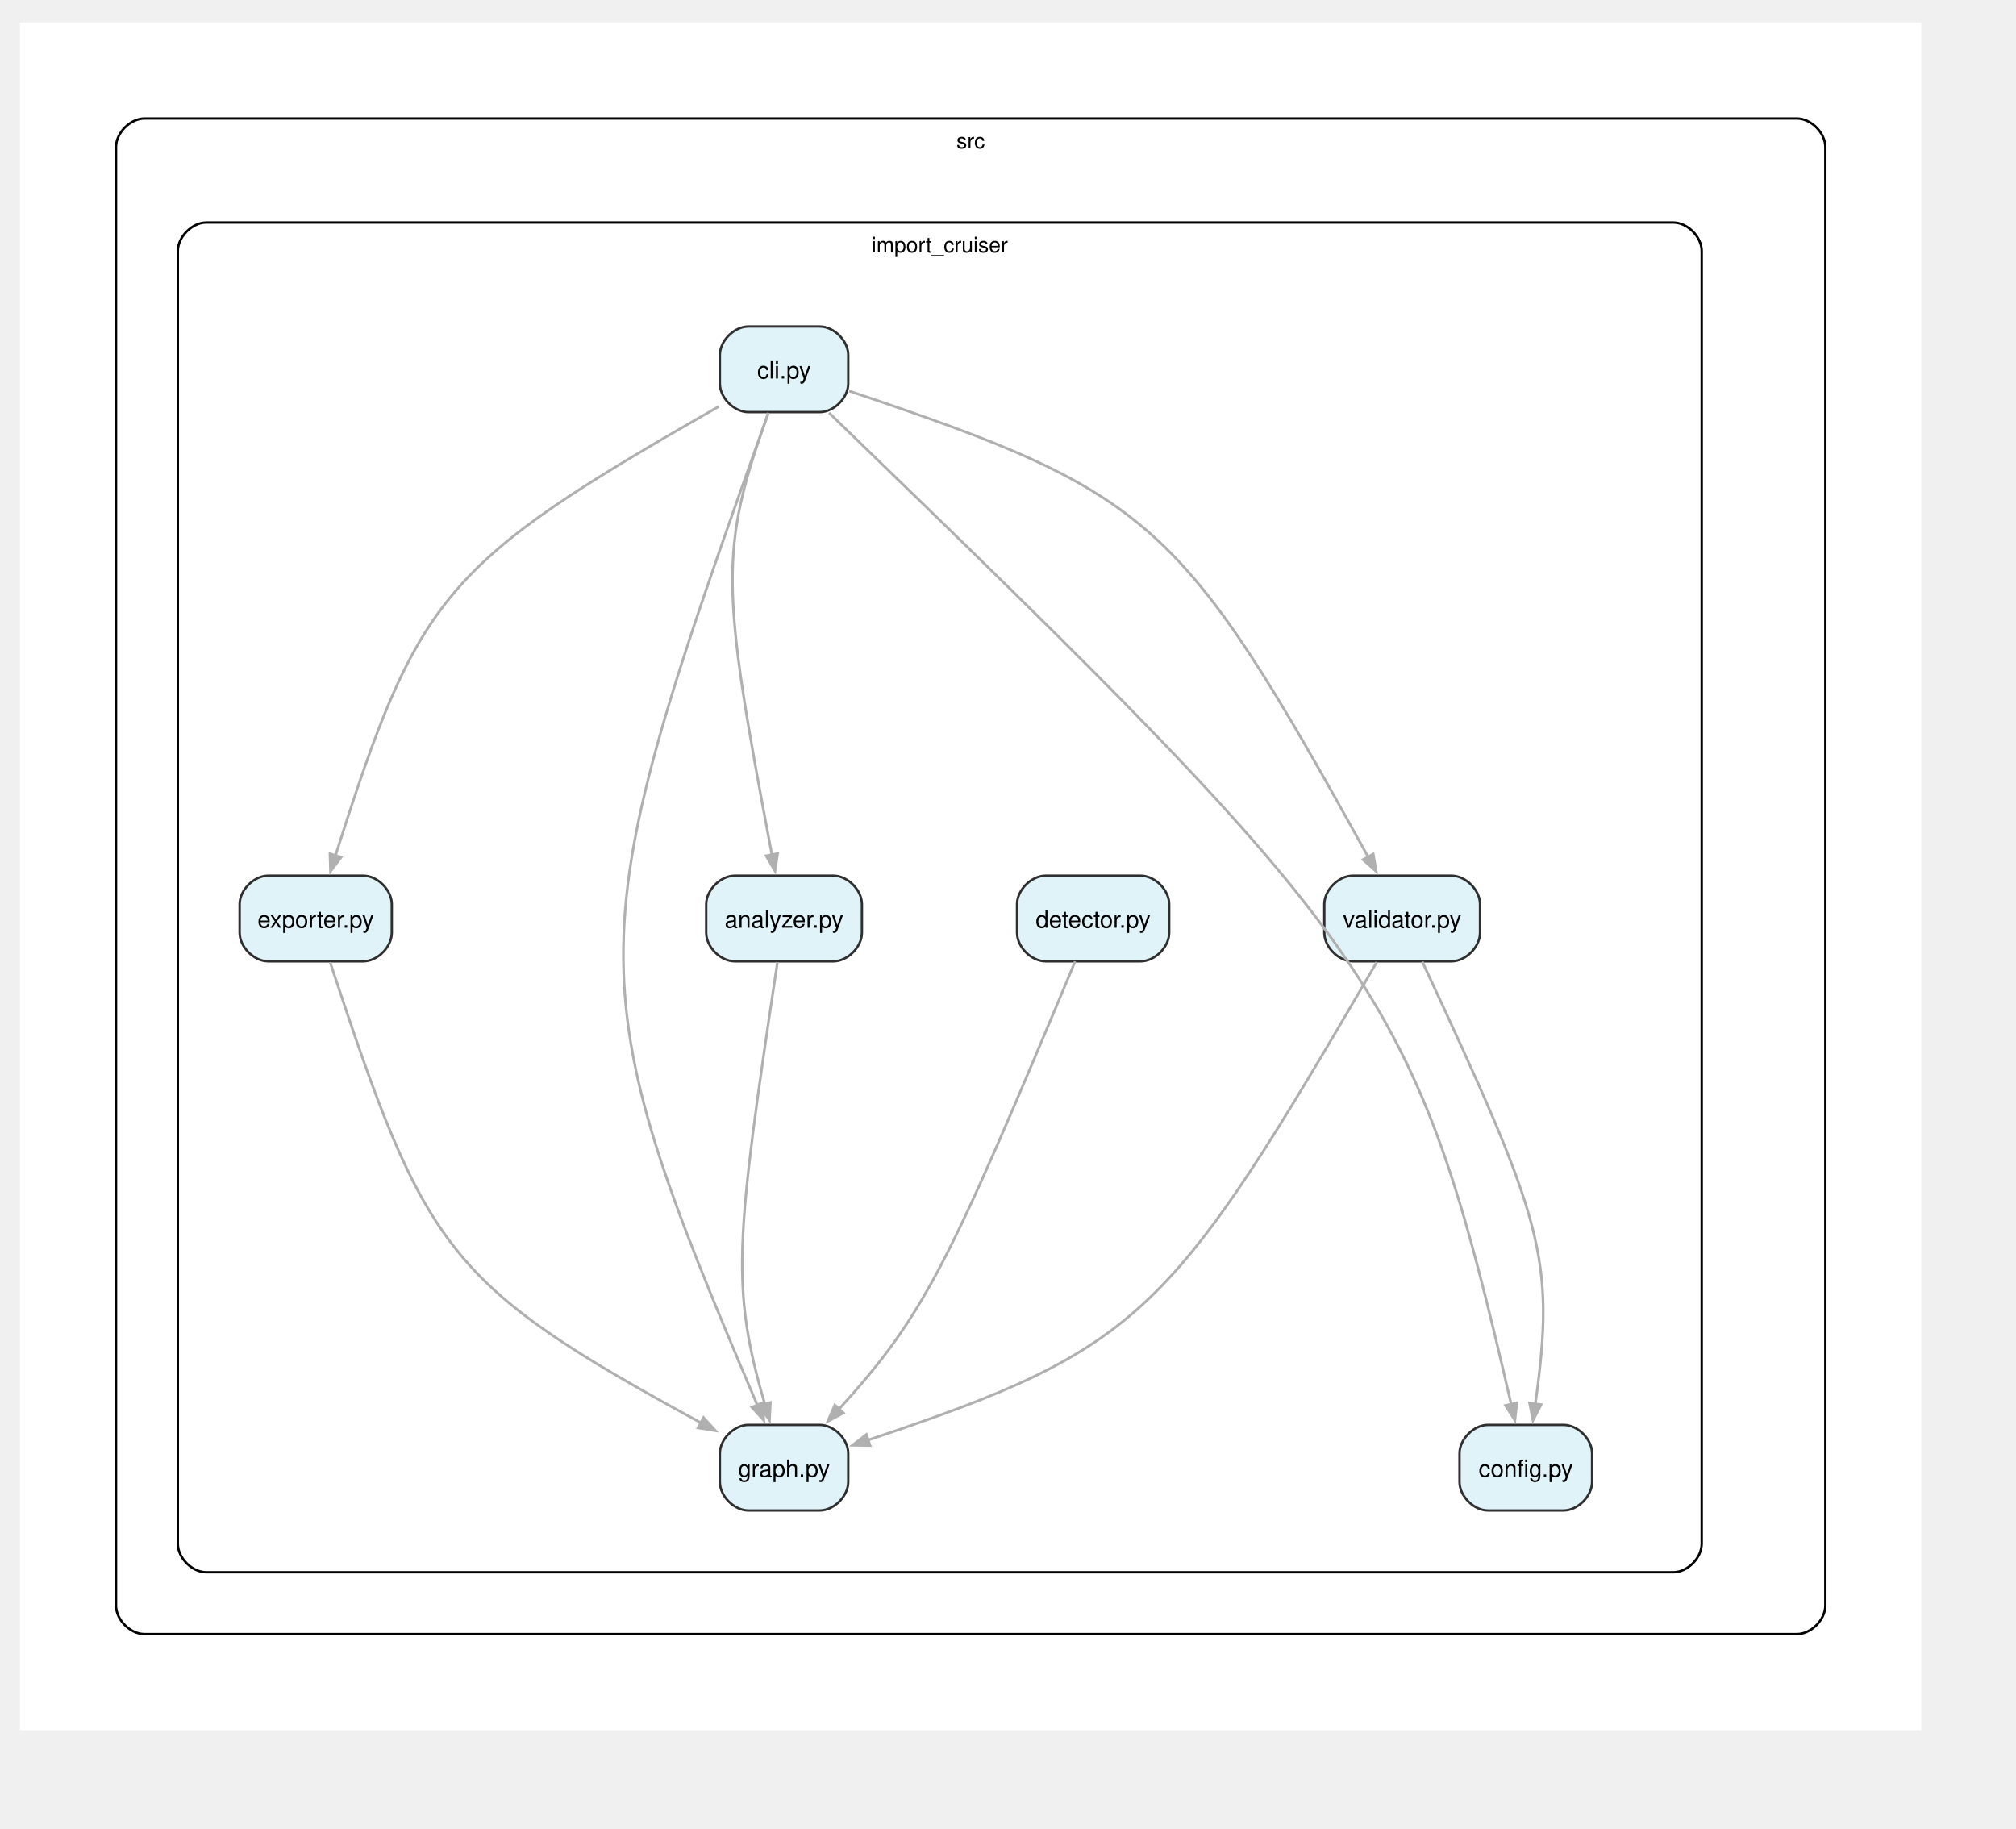
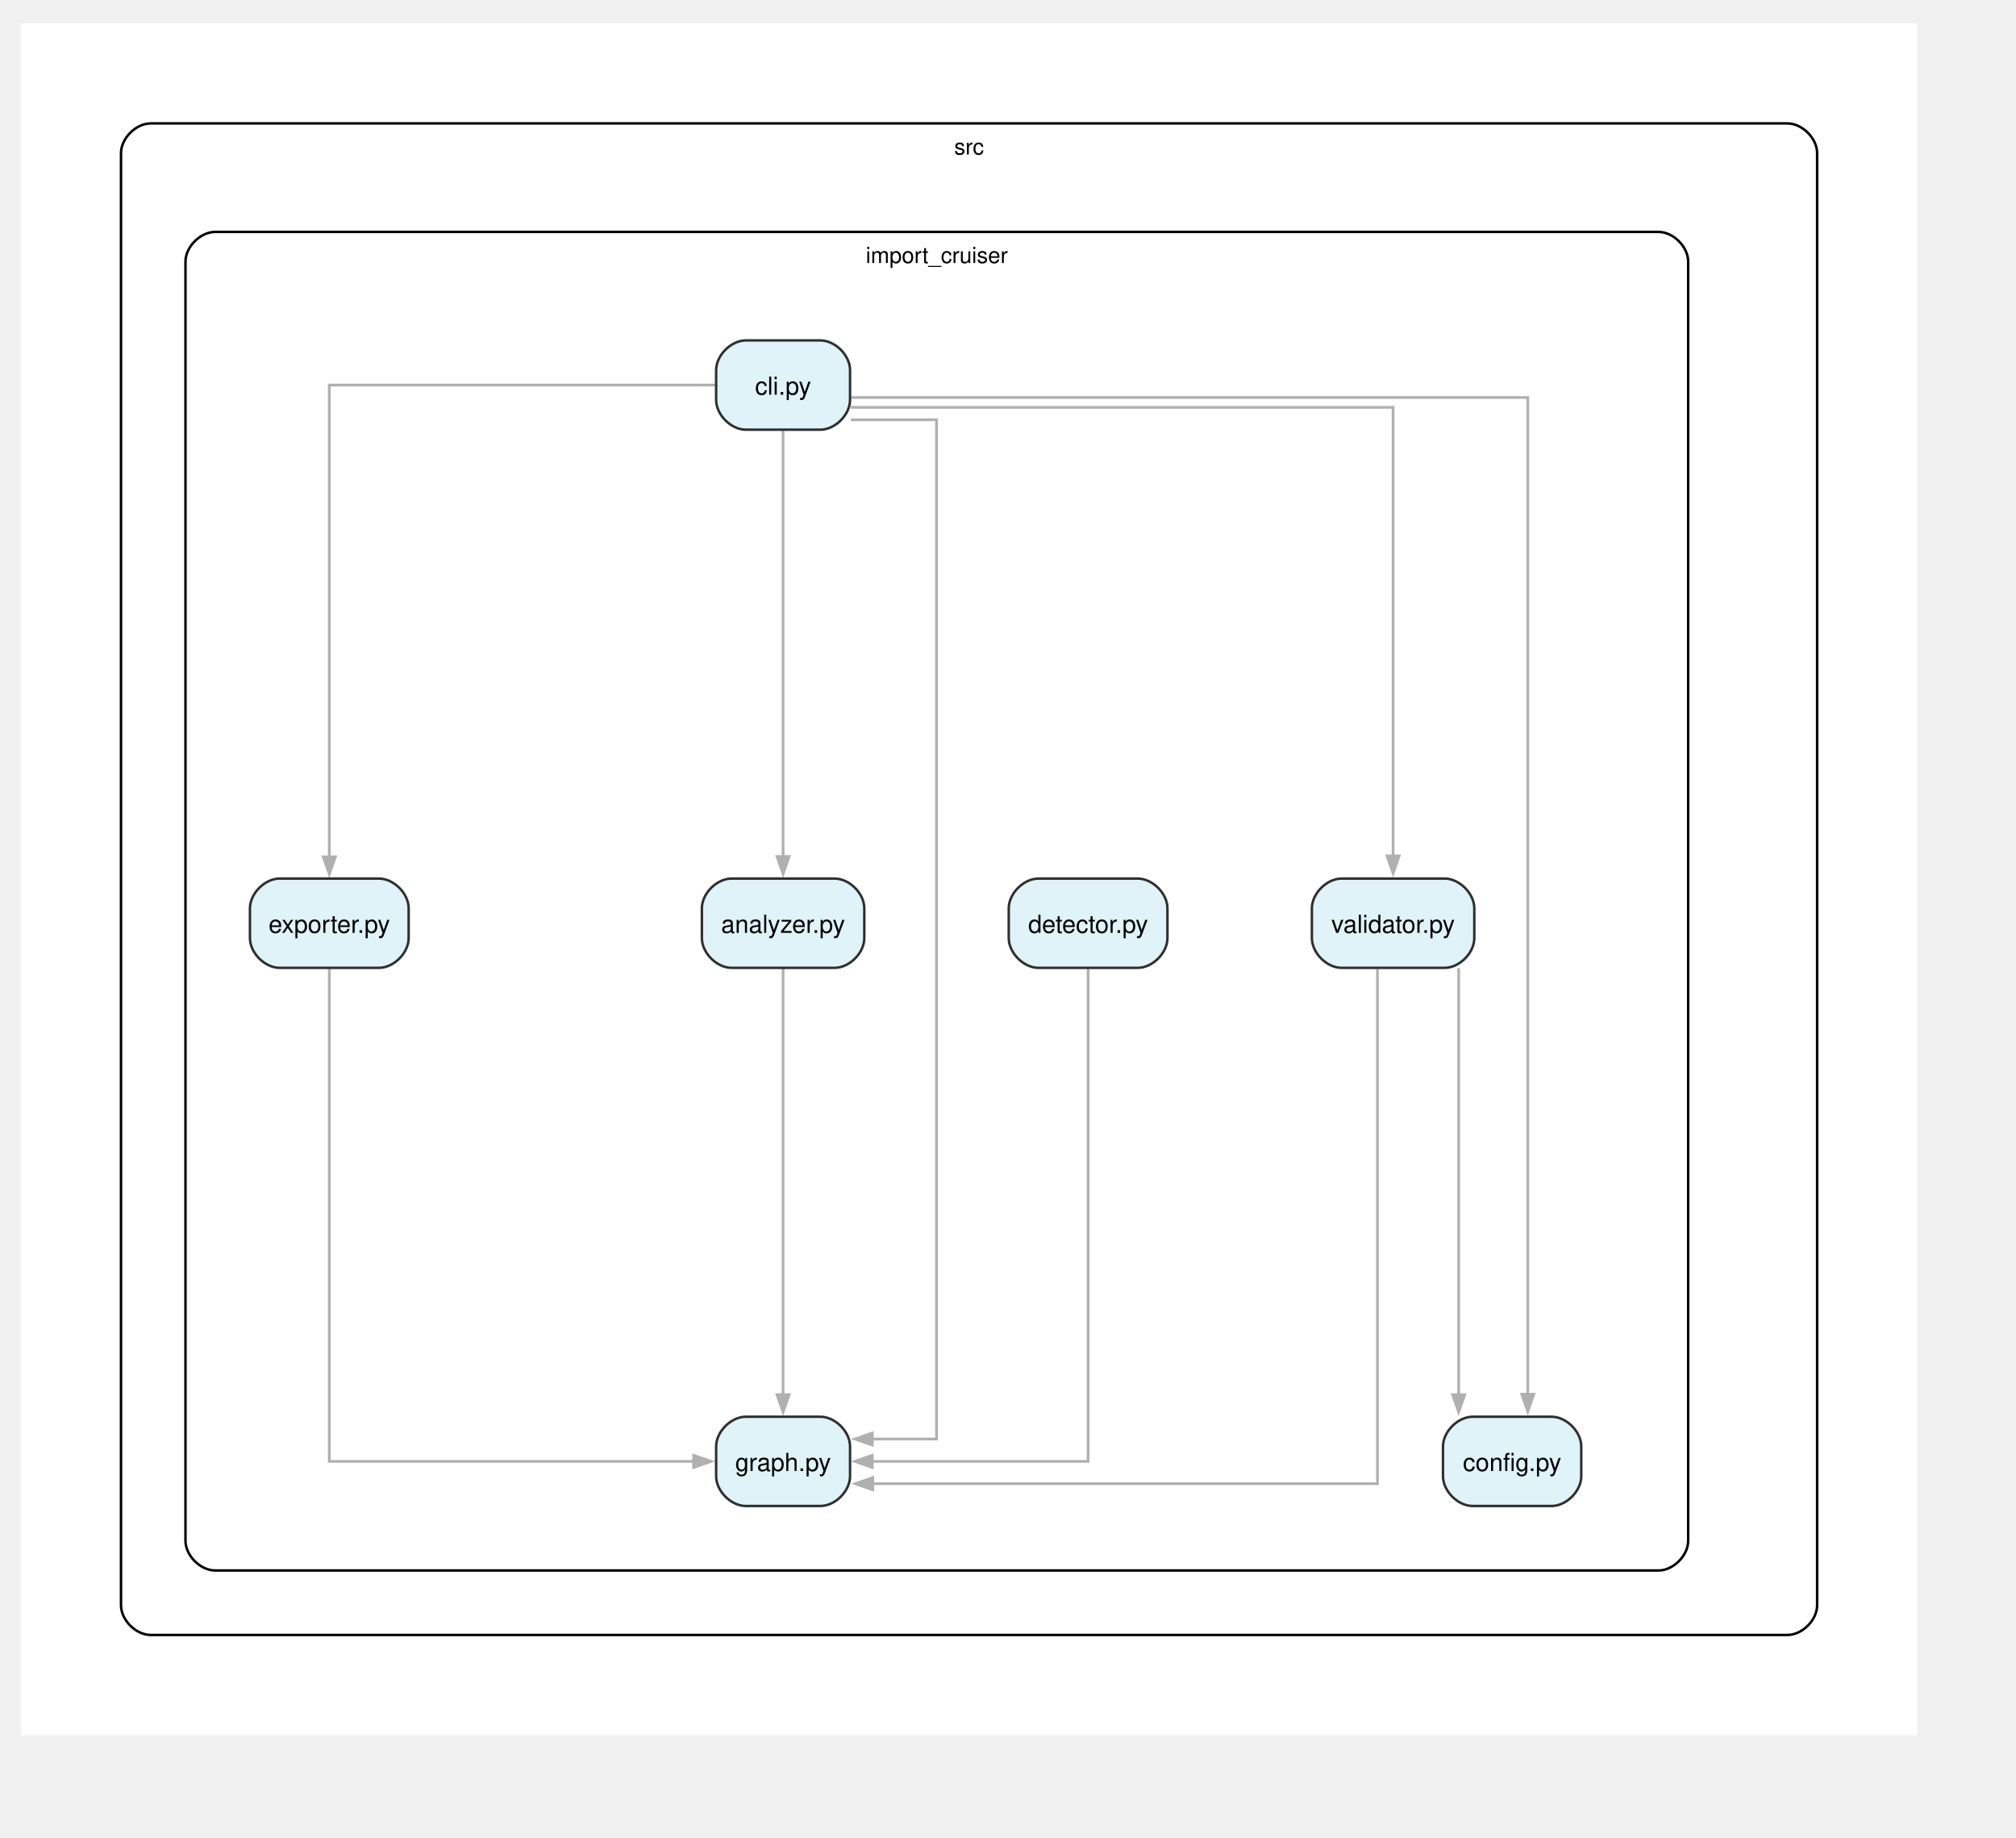
- <svg xmlns="http://www.w3.org/2000/svg" xmlns:xlink="http://www.w3.org/1999/xlink" width="881pt" height="799pt" viewBox="24.00 24.00 848.00 767.00">
-   <g id="graph0" class="graph" transform="scale(1 1) rotate(0) translate(64.8 718.3)">
-     <polygon fill="white" stroke="none" points="-32.4,32.4 -32.4,-685.9 767.4,-685.9 767.4,32.4 -32.4,32.4" />
+ <svg xmlns="http://www.w3.org/2000/svg" xmlns:xlink="http://www.w3.org/1999/xlink" width="846pt" height="771pt" viewBox="24.00 24.00 813.00 739.00">
+   <g id="graph0" class="graph" transform="scale(1 1) rotate(0) translate(64.8 690.3)">
+     <polygon fill="white" stroke="none" points="-32.4,32.4 -32.4,-657.9 732.4,-657.9 732.4,32.4 -32.4,32.4" />
    <g id="clust1" class="cluster cluster_key_src">
-       <path fill="white" stroke="black" d="M20,-8C20,-8 715,-8 715,-8 721,-8 727,-14 727,-20 727,-20 727,-633.5 727,-633.5 727,-639.5 721,-645.5 715,-645.5 715,-645.5 20,-645.5 20,-645.5 14,-645.5 8,-639.5 8,-633.5 8,-633.5 8,-20 8,-20 8,-14 14,-8 20,-8" />
-       <text xml:space="preserve" text-anchor="middle" x="367.5" y="-632.95" font-family="Helvetica,sans-Serif" font-size="9.00">src</text>
+       <path fill="white" stroke="black" d="M20,-8C20,-8 680,-8 680,-8 686,-8 692,-14 692,-20 692,-20 692,-605.5 692,-605.5 692,-611.5 686,-617.5 680,-617.5 680,-617.5 20,-617.5 20,-617.5 14,-617.5 8,-611.5 8,-605.5 8,-605.5 8,-20 8,-20 8,-14 14,-8 20,-8" />
+       <text xml:space="preserve" text-anchor="middle" x="350" y="-604.95" font-family="Helvetica,sans-Serif" font-size="9.00">src</text>
    </g>
    <g id="clust2" class="cluster cluster_key_src_import_cruiser">
-       <path fill="white" stroke="black" d="M46,-34C46,-34 663,-34 663,-34 669,-34 675,-40 675,-46 675,-46 675,-589.75 675,-589.75 675,-595.75 669,-601.75 663,-601.75 663,-601.75 46,-601.75 46,-601.75 40,-601.75 34,-595.75 34,-589.75 34,-589.75 34,-46 34,-46 34,-40 40,-34 46,-34" />
-       <text xml:space="preserve" text-anchor="middle" x="354.5" y="-589.2" font-family="Helvetica,sans-Serif" font-size="9.00">import_cruiser</text>
+       <path fill="white" stroke="black" d="M46,-34C46,-34 628,-34 628,-34 634,-34 640,-40 640,-46 640,-46 640,-561.75 640,-561.75 640,-567.75 634,-573.75 628,-573.75 628,-573.75 46,-573.75 46,-573.75 40,-573.75 34,-567.75 34,-561.75 34,-561.75 34,-46 34,-46 34,-40 40,-34 46,-34" />
+       <text xml:space="preserve" text-anchor="middle" x="337" y="-561.2" font-family="Helvetica,sans-Serif" font-size="9.00">import_cruiser</text>
+     </g>
+     <g id="edge1" class="edge">
+       <path fill="none" stroke="#b0b0b0" stroke-width="1.1" d="M275,-276.87C275,-276.87 275,-104.89 275,-104.89" />
+       <polygon fill="#b0b0b0" stroke="#b0b0b0" stroke-width="1.1" points="277.45,-104.89 275,-97.89 272.55,-104.89 277.45,-104.89" />
+     </g>
+     <g id="edge2" class="edge">
+       <path fill="none" stroke="#b0b0b0" stroke-width="1.1" d="M275,-493.87C275,-493.87 275,-321.89 275,-321.89" />
+       <polygon fill="#b0b0b0" stroke="#b0b0b0" stroke-width="1.1" points="277.45,-321.89 275,-314.89 272.55,-321.89 277.45,-321.89" />
+     </g>
+     <g id="edge3" class="edge">
+       <path fill="none" stroke="#b0b0b0" stroke-width="1.1" d="M302.45,-507C376.58,-507 575.31,-507 575.31,-507 575.31,-507 575.31,-105.1 575.31,-105.1" />
+       <polygon fill="#b0b0b0" stroke="#b0b0b0" stroke-width="1.1" points="577.76,-105.1 575.31,-98.1 572.86,-105.1 577.76,-105.1" />
+     </g>
+     <g id="edge4" class="edge">
+       <path fill="none" stroke="#b0b0b0" stroke-width="1.1" d="M247.6,-512C196.55,-512 92,-512 92,-512 92,-512 92,-321.79 92,-321.79" />
+       <polygon fill="#b0b0b0" stroke="#b0b0b0" stroke-width="1.1" points="94.45,-321.79 92,-314.79 89.55,-321.79 94.45,-321.79" />
+     </g>
+     <g id="edge5" class="edge">
+       <path fill="none" stroke="#b0b0b0" stroke-width="1.1" d="M302.32,-498C318.89,-498 336.88,-498 336.88,-498 336.88,-498 336.88,-87 336.88,-87 336.88,-87 310.98,-87 310.98,-87" />
+       <polygon fill="#b0b0b0" stroke="#b0b0b0" stroke-width="1.1" points="310.98,-84.55 303.98,-87 310.98,-89.45 310.98,-84.55" />
+     </g>
+     <g id="edge6" class="edge">
+       <path fill="none" stroke="#b0b0b0" stroke-width="1.1" d="M302.27,-503C366.32,-503 521,-503 521,-503 521,-503 521,-322.12 521,-322.12" />
+       <polygon fill="#b0b0b0" stroke="#b0b0b0" stroke-width="1.1" points="523.45,-322.12 521,-315.12 518.55,-322.12 523.45,-322.12" />
+     </g>
+     <g id="edge7" class="edge">
+       <path fill="none" stroke="#b0b0b0" stroke-width="1.1" d="M398,-276.87C398,-224.72 398,-78 398,-78 398,-78 310.96,-78 310.96,-78" />
+       <polygon fill="#b0b0b0" stroke="#b0b0b0" stroke-width="1.1" points="310.96,-75.55 303.96,-78 310.96,-80.45 310.96,-75.55" />
+     </g>
+     <g id="edge8" class="edge">
+       <path fill="none" stroke="#b0b0b0" stroke-width="1.1" d="M92,-276.87C92,-224.72 92,-78 92,-78 92,-78 238.94,-78 238.94,-78" />
+       <polygon fill="#b0b0b0" stroke="#b0b0b0" stroke-width="1.1" points="238.94,-80.45 245.94,-78 238.94,-75.55 238.94,-80.45" />
+     </g>
+     <g id="edge9" class="edge">
+       <path fill="none" stroke="#b0b0b0" stroke-width="1.1" d="M547.44,-276.87C547.44,-276.87 547.44,-104.89 547.44,-104.89" />
+       <polygon fill="#b0b0b0" stroke="#b0b0b0" stroke-width="1.1" points="549.89,-104.89 547.44,-97.89 544.99,-104.89 549.89,-104.89" />
+     </g>
+     <g id="edge10" class="edge">
+       <path fill="none" stroke="#b0b0b0" stroke-width="1.1" d="M514.69,-276.51C514.69,-222.53 514.69,-69 514.69,-69 514.69,-69 311.16,-69 311.16,-69" />
+       <polygon fill="#b0b0b0" stroke="#b0b0b0" stroke-width="1.1" points="311.16,-66.55 304.16,-69 311.16,-71.45 311.16,-66.55" />
    </g>
    <g id="node2" class="node node_cluster_src_import_cruiser">
      <g id="a_node2">
        <a xlink:title="/Users/kevin/.codex/worktrees/ae68/pydepend/src/import_cruiser/analyzer.py">
-           <path fill="#dff3f8" stroke="#2f2f2f" d="M309.75,-327C309.75,-327 268.25,-327 268.25,-327 262.25,-327 256.25,-321 256.25,-315 256.25,-315 256.25,-303 256.25,-303 256.25,-297 262.25,-291 268.25,-291 268.25,-291 309.75,-291 309.75,-291 315.75,-291 321.75,-297 321.75,-303 321.75,-303 321.75,-315 321.75,-315 321.75,-321 315.75,-327 309.75,-327" />
-           <text xml:space="preserve" text-anchor="middle" x="289" y="-305.12" font-family="Helvetica,sans-Serif" font-size="10.00">analyzer.py</text>
+           <path fill="#dff3f8" stroke="#2f2f2f" d="M295.75,-313C295.75,-313 254.25,-313 254.25,-313 248.25,-313 242.25,-307 242.25,-301 242.25,-301 242.25,-289 242.25,-289 242.25,-283 248.25,-277 254.25,-277 254.25,-277 295.75,-277 295.75,-277 301.75,-277 307.75,-283 307.75,-289 307.75,-289 307.75,-301 307.75,-301 307.75,-307 301.75,-313 295.75,-313" />
+           <text xml:space="preserve" text-anchor="middle" x="275" y="-291.12" font-family="Helvetica,sans-Serif" font-size="10.00">analyzer.py</text>
        </a>
      </g>
    </g>
    <g id="node7" class="node node_cluster_src_import_cruiser">
      <g id="a_node7">
        <a xlink:title="/Users/kevin/.codex/worktrees/ae68/pydepend/src/import_cruiser/graph.py">
-           <path fill="#dff3f8" stroke="#2f2f2f" d="M304,-96C304,-96 274,-96 274,-96 268,-96 262,-90 262,-84 262,-84 262,-72 262,-72 262,-66 268,-60 274,-60 274,-60 304,-60 304,-60 310,-60 316,-66 316,-72 316,-72 316,-84 316,-84 316,-90 310,-96 304,-96" />
-           <text xml:space="preserve" text-anchor="middle" x="289" y="-74.12" font-family="Helvetica,sans-Serif" font-size="10.00">graph.py</text>
+           <path fill="#dff3f8" stroke="#2f2f2f" d="M290,-96C290,-96 260,-96 260,-96 254,-96 248,-90 248,-84 248,-84 248,-72 248,-72 248,-66 254,-60 260,-60 260,-60 290,-60 290,-60 296,-60 302,-66 302,-72 302,-72 302,-84 302,-84 302,-90 296,-96 290,-96" />
+           <text xml:space="preserve" text-anchor="middle" x="275" y="-74.12" font-family="Helvetica,sans-Serif" font-size="10.00">graph.py</text>
        </a>
      </g>
    </g>
    <g id="node3" class="node node_cluster_src_import_cruiser">
      <g id="a_node3">
        <a xlink:title="/Users/kevin/.codex/worktrees/ae68/pydepend/src/import_cruiser/cli.py">
-           <path fill="#dff3f8" stroke="#2f2f2f" d="M304,-558C304,-558 274,-558 274,-558 268,-558 262,-552 262,-546 262,-546 262,-534 262,-534 262,-528 268,-522 274,-522 274,-522 304,-522 304,-522 310,-522 316,-528 316,-534 316,-534 316,-546 316,-546 316,-552 310,-558 304,-558" />
-           <text xml:space="preserve" text-anchor="middle" x="289" y="-536.12" font-family="Helvetica,sans-Serif" font-size="10.00">cli.py</text>
+           <path fill="#dff3f8" stroke="#2f2f2f" d="M290,-530C290,-530 260,-530 260,-530 254,-530 248,-524 248,-518 248,-518 248,-506 248,-506 248,-500 254,-494 260,-494 260,-494 290,-494 290,-494 296,-494 302,-500 302,-506 302,-506 302,-518 302,-518 302,-524 296,-530 290,-530" />
+           <text xml:space="preserve" text-anchor="middle" x="275" y="-508.12" font-family="Helvetica,sans-Serif" font-size="10.00">cli.py</text>
        </a>
      </g>
    </g>
    <g id="node4" class="node node_cluster_src_import_cruiser">
      <g id="a_node4">
        <a xlink:title="/Users/kevin/.codex/worktrees/ae68/pydepend/src/import_cruiser/config.py">
-           <path fill="#dff3f8" stroke="#2f2f2f" d="M616.88,-96C616.88,-96 585.12,-96 585.12,-96 579.12,-96 573.12,-90 573.12,-84 573.12,-84 573.12,-72 573.12,-72 573.12,-66 579.12,-60 585.12,-60 585.12,-60 616.88,-60 616.88,-60 622.88,-60 628.88,-66 628.88,-72 628.88,-72 628.88,-84 628.88,-84 628.88,-90 622.88,-96 616.88,-96" />
-           <text xml:space="preserve" text-anchor="middle" x="601" y="-74.12" font-family="Helvetica,sans-Serif" font-size="10.00">config.py</text>
+           <path fill="#dff3f8" stroke="#2f2f2f" d="M584.88,-96C584.88,-96 553.12,-96 553.12,-96 547.12,-96 541.12,-90 541.12,-84 541.12,-84 541.12,-72 541.12,-72 541.12,-66 547.12,-60 553.12,-60 553.12,-60 584.88,-60 584.88,-60 590.88,-60 596.88,-66 596.88,-72 596.88,-72 596.88,-84 596.88,-84 596.88,-90 590.88,-96 584.88,-96" />
+           <text xml:space="preserve" text-anchor="middle" x="569" y="-74.12" font-family="Helvetica,sans-Serif" font-size="10.00">config.py</text>
        </a>
      </g>
    </g>
    <g id="node6" class="node node_cluster_src_import_cruiser">
      <g id="a_node6">
        <a xlink:title="/Users/kevin/.codex/worktrees/ae68/pydepend/src/import_cruiser/exporter.py">
-           <path fill="#dff3f8" stroke="#2f2f2f" d="M112,-327C112,-327 72,-327 72,-327 66,-327 60,-321 60,-315 60,-315 60,-303 60,-303 60,-297 66,-291 72,-291 72,-291 112,-291 112,-291 118,-291 124,-297 124,-303 124,-303 124,-315 124,-315 124,-321 118,-327 112,-327" />
-           <text xml:space="preserve" text-anchor="middle" x="92" y="-305.12" font-family="Helvetica,sans-Serif" font-size="10.00">exporter.py</text>
+           <path fill="#dff3f8" stroke="#2f2f2f" d="M112,-313C112,-313 72,-313 72,-313 66,-313 60,-307 60,-301 60,-301 60,-289 60,-289 60,-283 66,-277 72,-277 72,-277 112,-277 112,-277 118,-277 124,-283 124,-289 124,-289 124,-301 124,-301 124,-307 118,-313 112,-313" />
+           <text xml:space="preserve" text-anchor="middle" x="92" y="-291.12" font-family="Helvetica,sans-Serif" font-size="10.00">exporter.py</text>
        </a>
      </g>
    </g>
    <g id="node8" class="node node_cluster_src_import_cruiser">
      <g id="a_node8">
        <a xlink:title="/Users/kevin/.codex/worktrees/ae68/pydepend/src/import_cruiser/validator.py">
-           <path fill="#dff3f8" stroke="#2f2f2f" d="M569.75,-327C569.75,-327 528.25,-327 528.25,-327 522.25,-327 516.25,-321 516.25,-315 516.25,-315 516.25,-303 516.25,-303 516.25,-297 522.25,-291 528.25,-291 528.25,-291 569.75,-291 569.75,-291 575.75,-291 581.75,-297 581.75,-303 581.75,-303 581.75,-315 581.75,-315 581.75,-321 575.75,-327 569.75,-327" />
-           <text xml:space="preserve" text-anchor="middle" x="549" y="-305.12" font-family="Helvetica,sans-Serif" font-size="10.00">validator.py</text>
+           <path fill="#dff3f8" stroke="#2f2f2f" d="M541.75,-313C541.75,-313 500.25,-313 500.25,-313 494.25,-313 488.25,-307 488.25,-301 488.25,-301 488.25,-289 488.25,-289 488.25,-283 494.25,-277 500.25,-277 500.25,-277 541.75,-277 541.75,-277 547.75,-277 553.75,-283 553.75,-289 553.75,-289 553.75,-301 553.75,-301 553.75,-307 547.75,-313 541.75,-313" />
+           <text xml:space="preserve" text-anchor="middle" x="521" y="-291.12" font-family="Helvetica,sans-Serif" font-size="10.00">validator.py</text>
        </a>
      </g>
    </g>
    <g id="node5" class="node node_cluster_src_import_cruiser">
      <g id="a_node5">
        <a xlink:title="/Users/kevin/.codex/worktrees/ae68/pydepend/src/import_cruiser/detector.py">
-           <path fill="#dff3f8" stroke="#2f2f2f" d="M439,-327C439,-327 399,-327 399,-327 393,-327 387,-321 387,-315 387,-315 387,-303 387,-303 387,-297 393,-291 399,-291 399,-291 439,-291 439,-291 445,-291 451,-297 451,-303 451,-303 451,-315 451,-315 451,-321 445,-327 439,-327" />
-           <text xml:space="preserve" text-anchor="middle" x="419" y="-305.12" font-family="Helvetica,sans-Serif" font-size="10.00">detector.py</text>
+           <path fill="#dff3f8" stroke="#2f2f2f" d="M418,-313C418,-313 378,-313 378,-313 372,-313 366,-307 366,-301 366,-301 366,-289 366,-289 366,-283 372,-277 378,-277 378,-277 418,-277 418,-277 424,-277 430,-283 430,-289 430,-289 430,-301 430,-301 430,-307 424,-313 418,-313" />
+           <text xml:space="preserve" text-anchor="middle" x="398" y="-291.12" font-family="Helvetica,sans-Serif" font-size="10.00">detector.py</text>
        </a>
      </g>
    </g>
-     <g id="edge1" class="edge">
-       <path fill="none" stroke="#b0b0b0" stroke-width="1.1" d="M286.23,-290.66C268.44,-172.47 266.67,-153.96 280.93,-104.6" />
-       <polygon fill="#b0b0b0" stroke="#b0b0b0" stroke-width="1.1" points="283.25,-105.39 282.88,-97.98 278.55,-104 283.25,-105.39" />
-     </g>
-     <g id="edge2" class="edge">
-       <path fill="none" stroke="#b0b0b0" stroke-width="1.1" d="M282.32,-521.52C261.78,-463.69 262.31,-449.62 283.91,-335.7" />
-       <polygon fill="#b0b0b0" stroke="#b0b0b0" stroke-width="1.1" points="286.29,-336.3 285.19,-328.96 281.48,-335.38 286.29,-336.3" />
-     </g>
-     <g id="edge3" class="edge">
-       <path fill="none" stroke="#b0b0b0" stroke-width="1.1" d="M307.92,-521.71C542.43,-294.9 554.22,-280.02 594.9,-104.5" />
-       <polygon fill="#b0b0b0" stroke="#b0b0b0" stroke-width="1.1" points="597.23,-105.28 596.42,-97.91 592.46,-104.18 597.23,-105.28" />
-     </g>
-     <g id="edge4" class="edge">
-       <path fill="none" stroke="#b0b0b0" stroke-width="1.1" d="M261.51,-524.35C145.77,-458.17 135.39,-446.03 100.29,-335.38" />
-       <polygon fill="#b0b0b0" stroke="#b0b0b0" stroke-width="1.1" points="102.67,-334.77 98.22,-328.83 98,-336.24 102.67,-334.77" />
-     </g>
-     <g id="edge5" class="edge">
-       <path fill="none" stroke="#b0b0b0" stroke-width="1.1" d="M282.43,-521.68C202.65,-298.86 201.09,-284.28 277.78,-104.26" />
-       <polygon fill="#b0b0b0" stroke="#b0b0b0" stroke-width="1.1" points="279.99,-105.33 280.48,-97.93 275.48,-103.41 279.99,-105.33" />
-     </g>
-     <g id="edge6" class="edge">
-       <path fill="none" stroke="#b0b0b0" stroke-width="1.1" d="M316.35,-530.88C444.45,-487.87 456.26,-476.67 534.84,-334.66" />
-       <polygon fill="#b0b0b0" stroke="#b0b0b0" stroke-width="1.1" points="536.83,-336.12 538.07,-328.81 532.54,-333.75 536.83,-336.12" />
-     </g>
-     <g id="edge7" class="edge">
-       <path fill="none" stroke="#b0b0b0" stroke-width="1.1" d="M411.45,-290.95C358.19,-163.66 348.52,-142.58 311.9,-102.39" />
-       <polygon fill="#b0b0b0" stroke="#b0b0b0" stroke-width="1.1" points="313.96,-101.01 307.42,-97.53 310.36,-104.33 313.96,-101.01" />
-     </g>
-     <g id="edge8" class="edge">
-       <path fill="none" stroke="#b0b0b0" stroke-width="1.1" d="M98.05,-290.64C138.26,-168.92 146.78,-155.3 254.04,-96.86" />
-       <polygon fill="#b0b0b0" stroke="#b0b0b0" stroke-width="1.1" points="255.15,-99.05 260.13,-93.56 252.81,-94.74 255.15,-99.05" />
-     </g>
-     <g id="edge9" class="edge">
-       <path fill="none" stroke="#b0b0b0" stroke-width="1.1" d="M557.48,-290.82C608.18,-181.99 613.59,-166.37 605.02,-104.86" />
-       <polygon fill="#b0b0b0" stroke="#b0b0b0" stroke-width="1.1" points="607.44,-104.51 604.02,-97.93 602.59,-105.21 607.44,-104.51" />
-     </g>
-     <g id="edge10" class="edge">
-       <path fill="none" stroke="#b0b0b0" stroke-width="1.1" d="M538.31,-290.63C451.95,-142.41 440.17,-128.3 324.35,-89.62" />
-       <polygon fill="#b0b0b0" stroke="#b0b0b0" stroke-width="1.1" points="325.19,-87.32 317.77,-87.44 323.65,-91.97 325.19,-87.32" />
-     </g>
  </g>
</svg>
